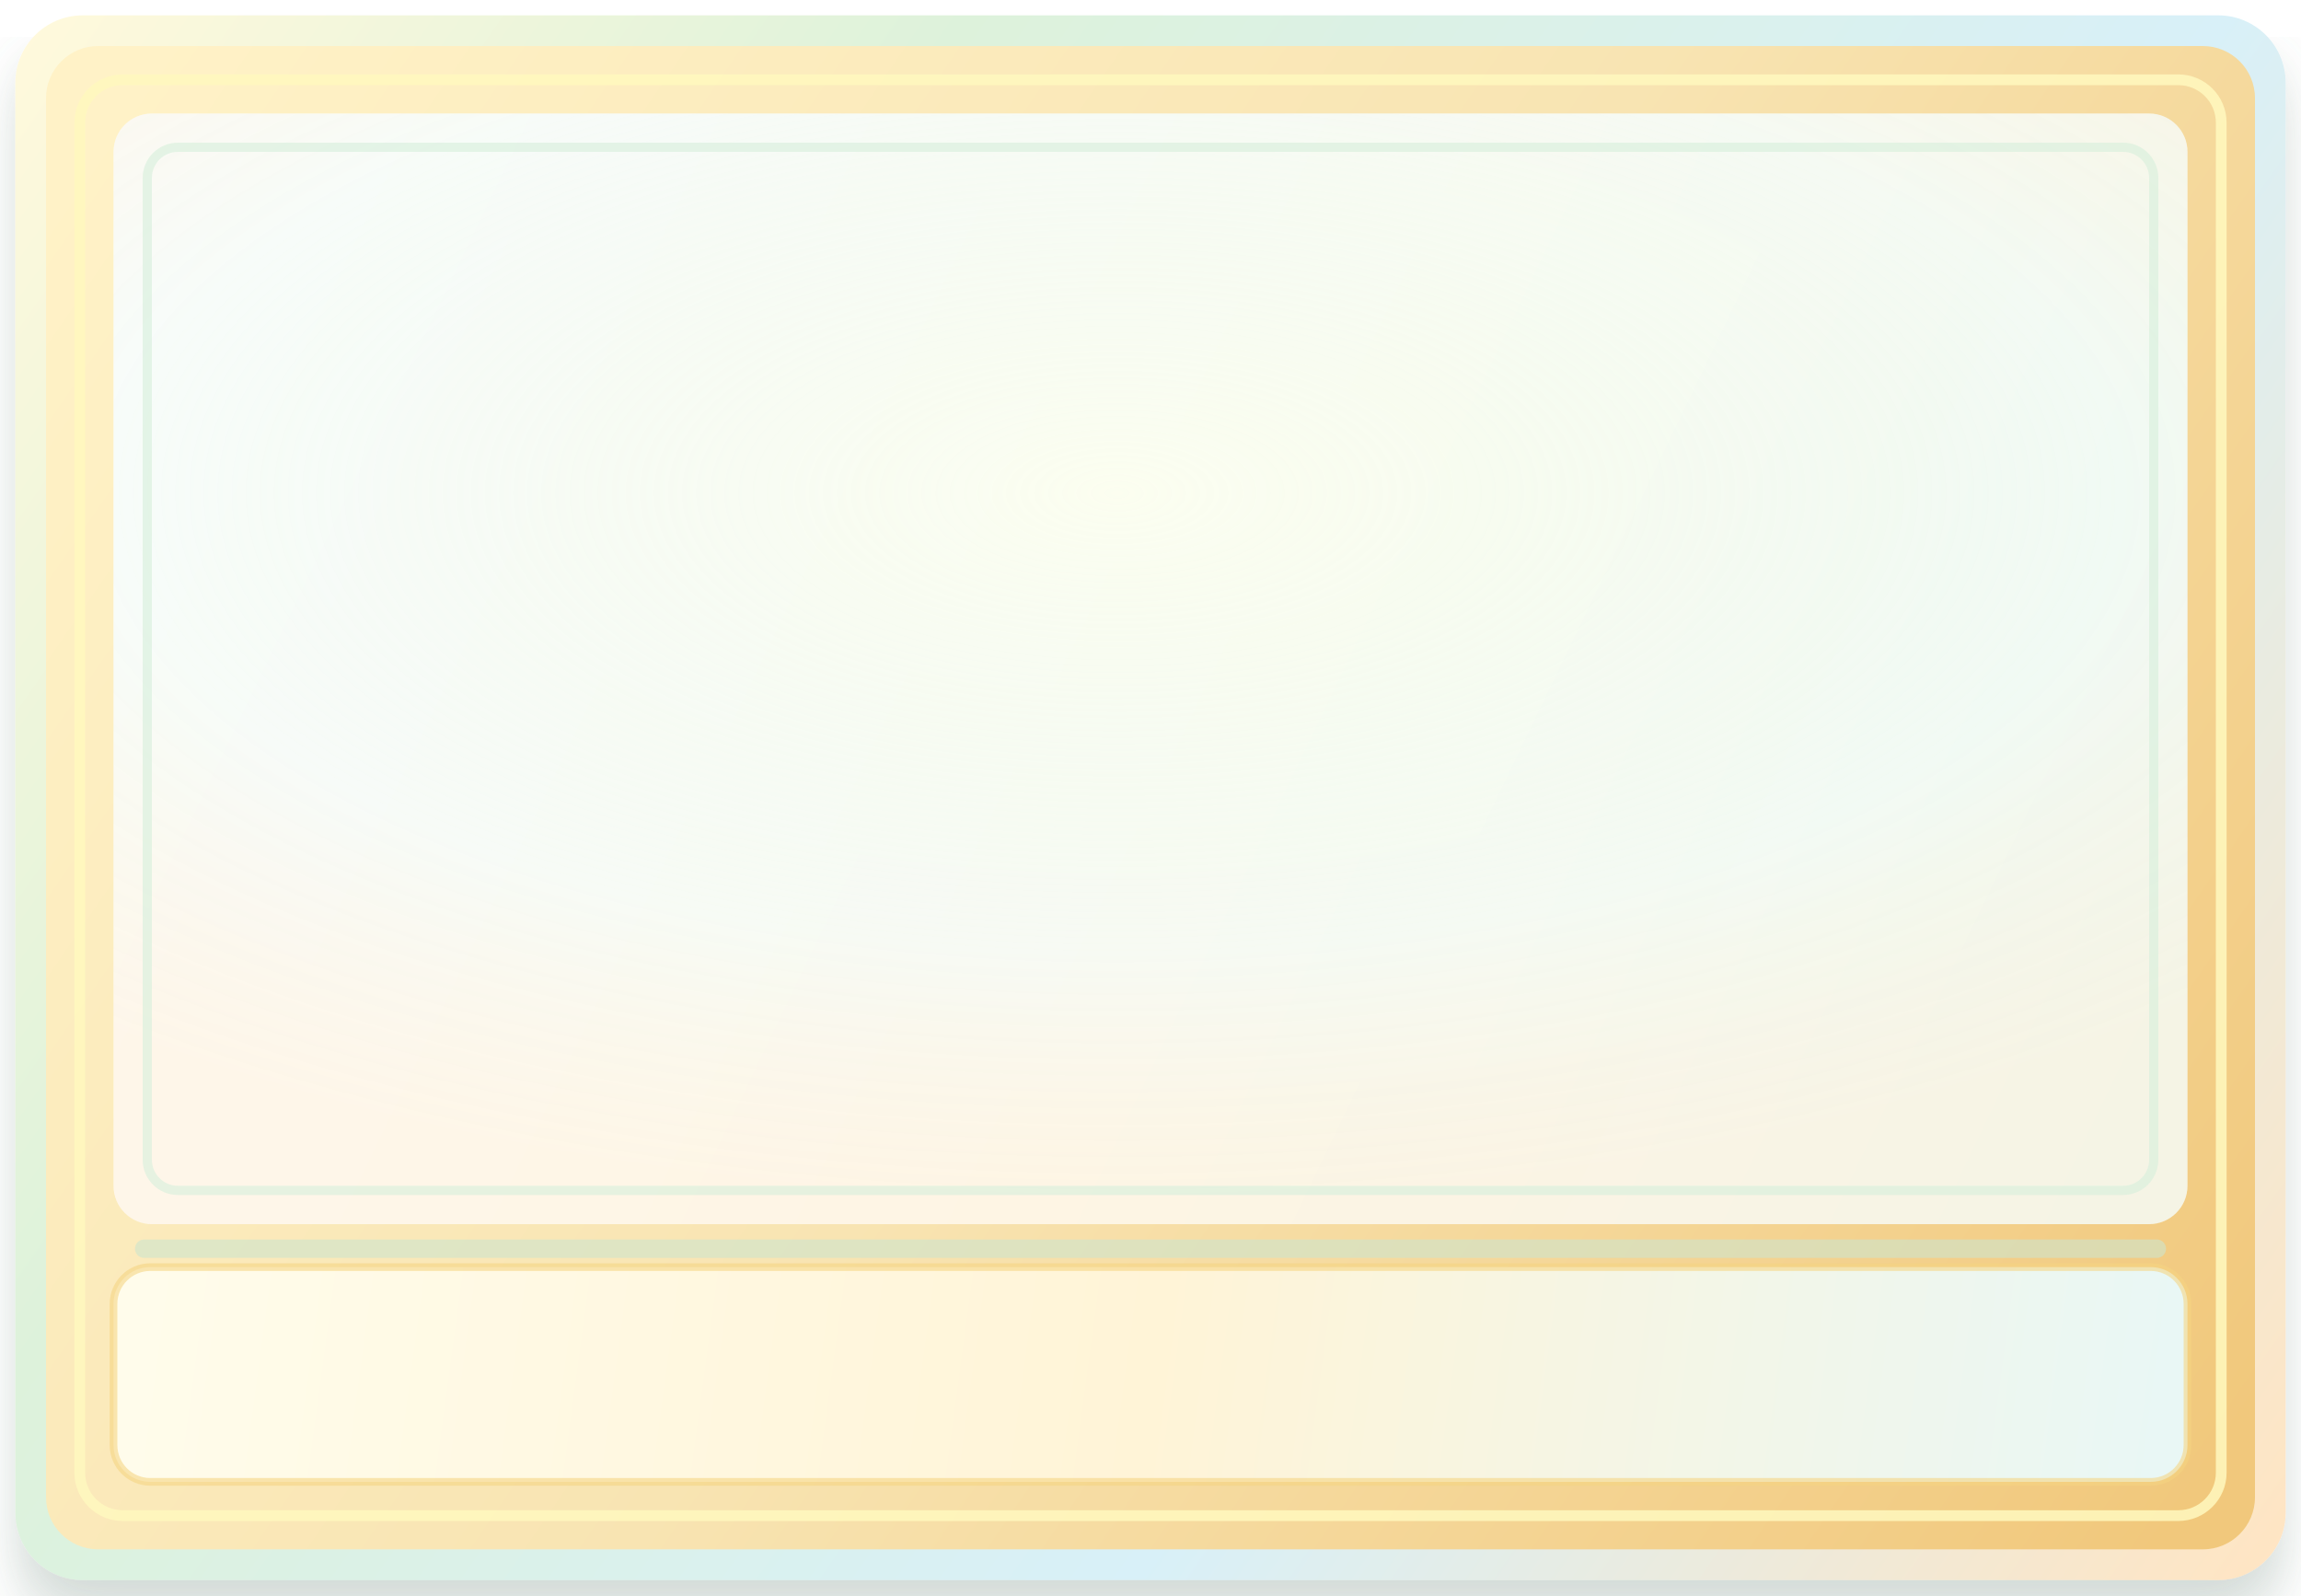
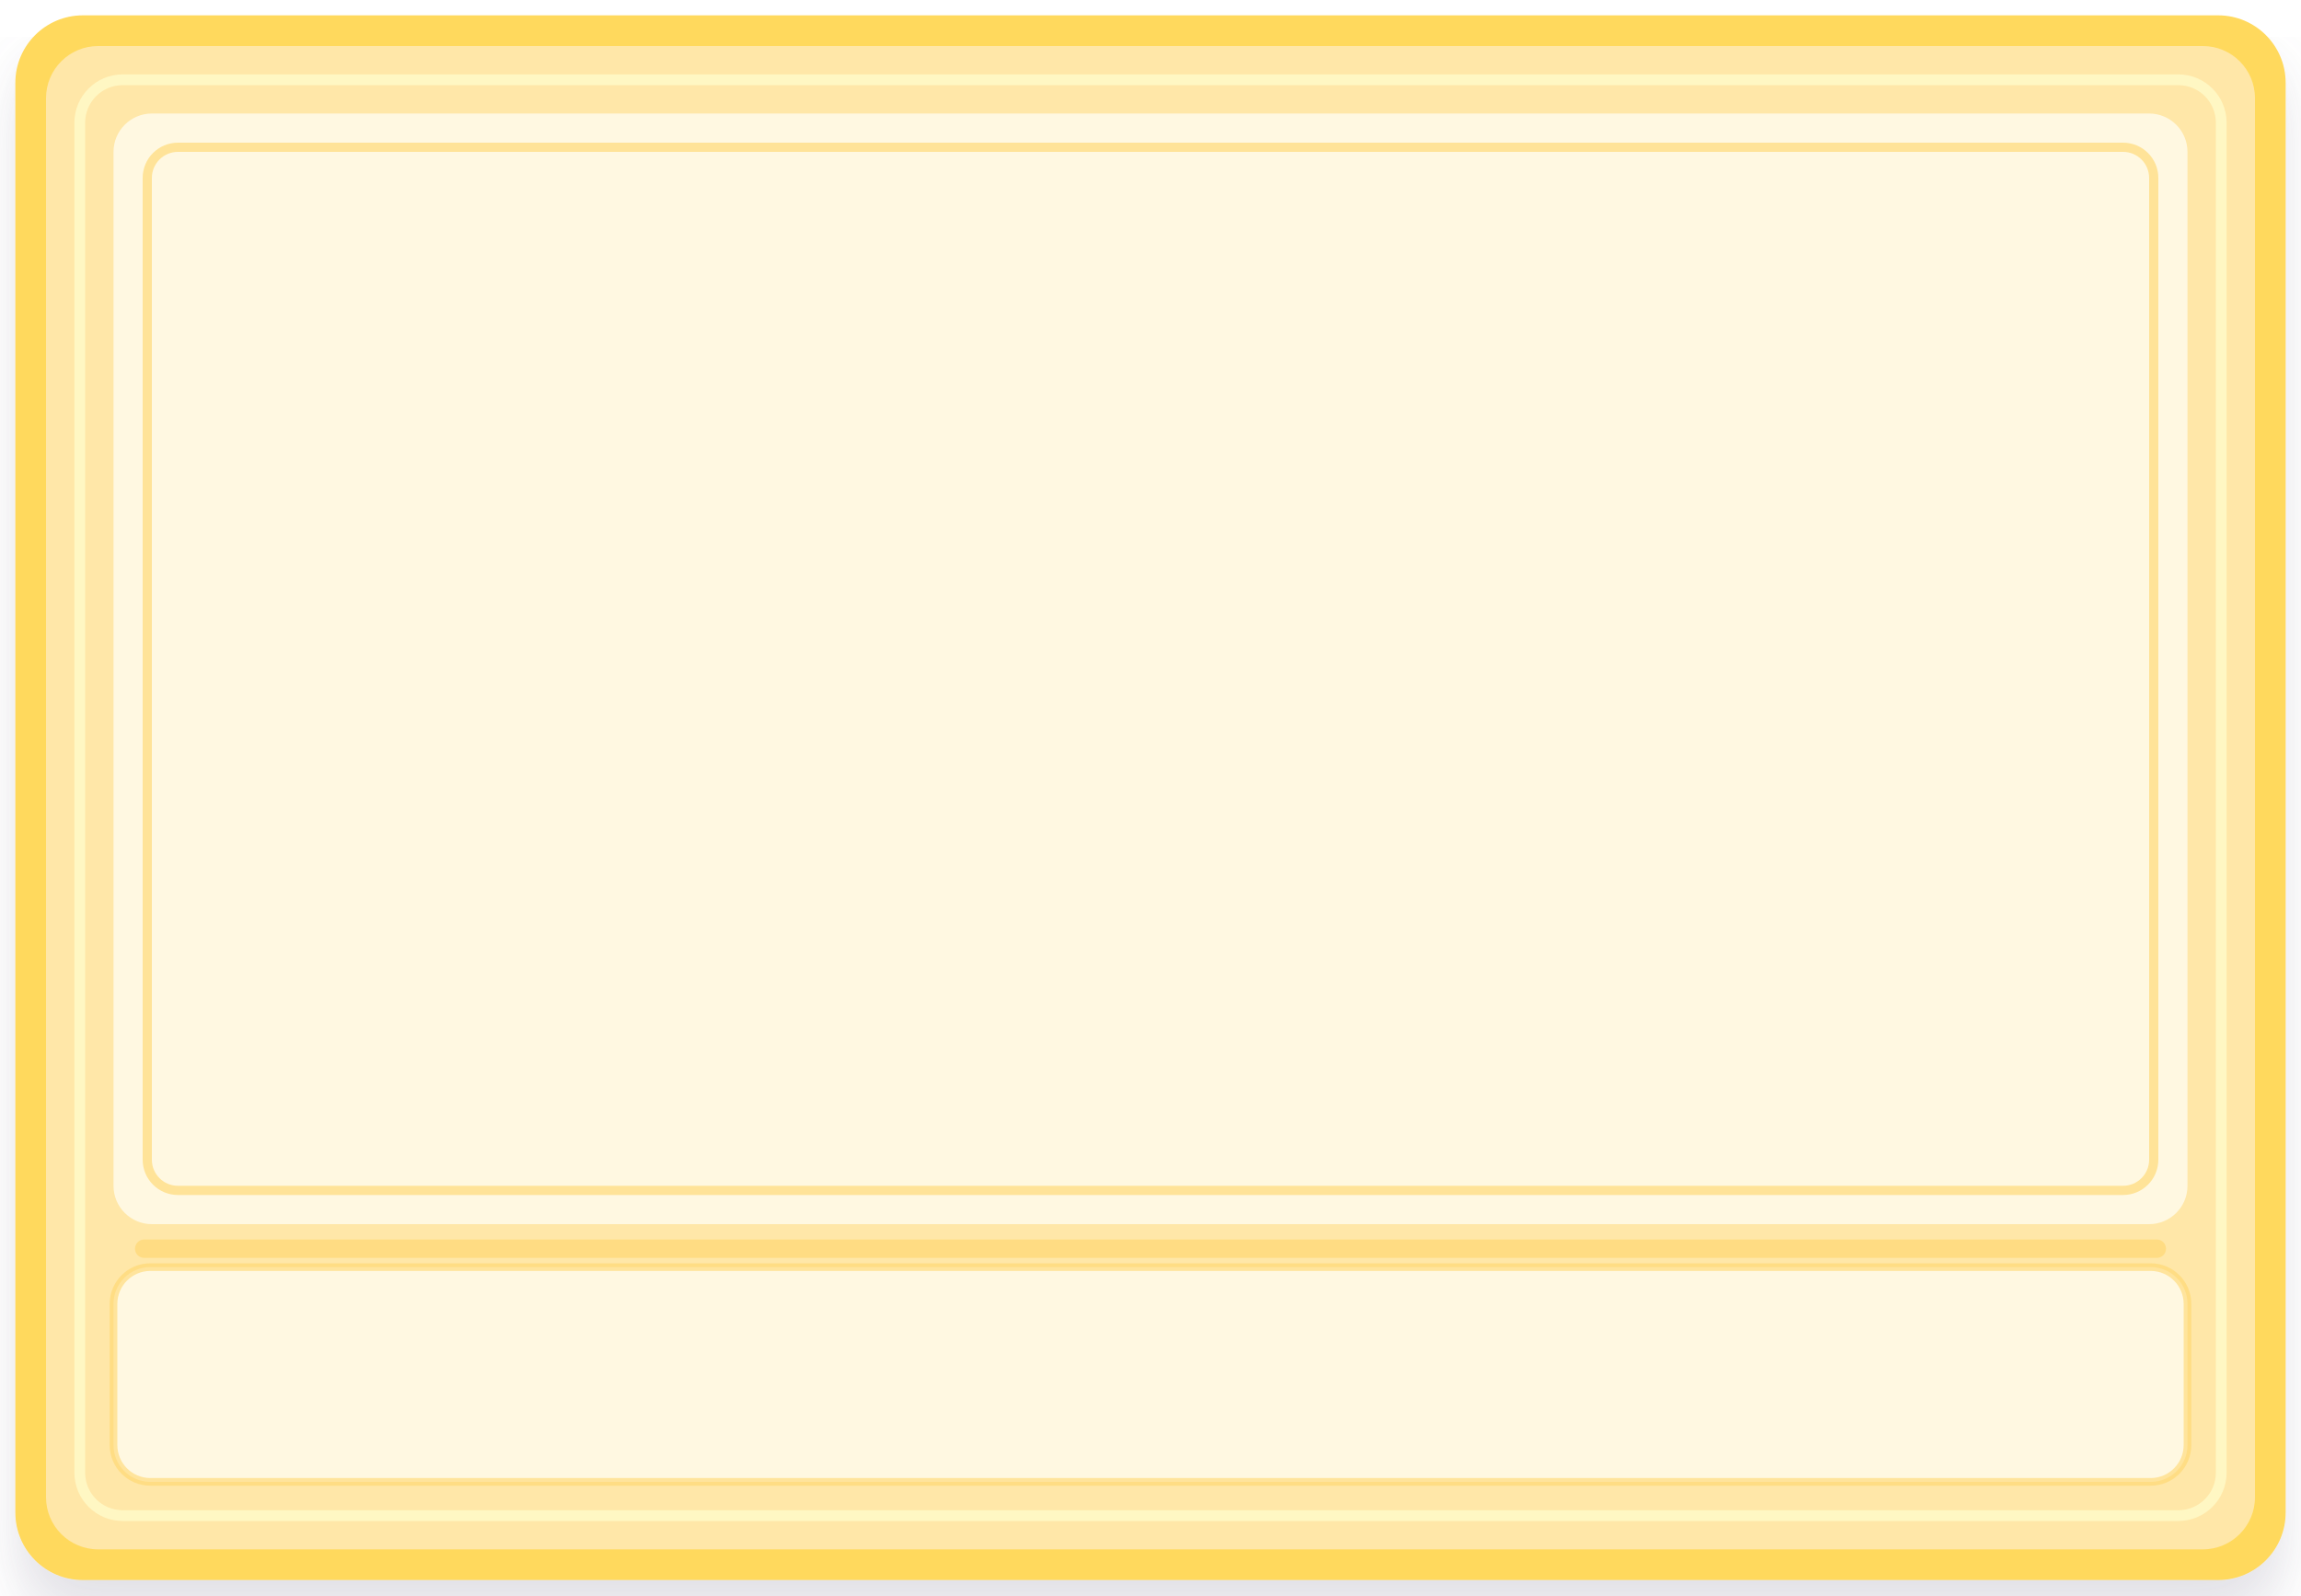
<svg xmlns="http://www.w3.org/2000/svg" width="1500" height="1040" viewBox="0 0 1500 1040" fill="none">
  <defs>
-     <linearGradient id="outerFrame" x1="24" y1="12" x2="1476" y2="1028" gradientUnits="userSpaceOnUse">
-       <stop stop-color="#FFF9DC" />
-       <stop offset="0.28" stop-color="#DDF2DB" />
-       <stop offset="0.66" stop-color="#D8F0F8" />
-       <stop offset="1" stop-color="#FFE5C3" />
-     </linearGradient>
-     <linearGradient id="innerFrame" x1="76" y1="56" x2="1424" y2="984" gradientUnits="userSpaceOnUse">
-       <stop stop-color="#FFF2C7" />
-       <stop offset="0.5" stop-color="#F8E4B2" />
-       <stop offset="1" stop-color="#F1C87C" />
-     </linearGradient>
-     <linearGradient id="imagePaper" x1="105" y1="112" x2="1398" y2="735" gradientUnits="userSpaceOnUse">
-       <stop stop-color="#FFFFFF" />
-       <stop offset="0.56" stop-color="#FFFDF6" />
-       <stop offset="1" stop-color="#F5FBF7" />
-     </linearGradient>
-     <linearGradient id="infoPaper" x1="95" y1="820" x2="1402" y2="996" gradientUnits="userSpaceOnUse">
-       <stop stop-color="#FFFCEB" />
-       <stop offset="0.5" stop-color="#FFF4D7" />
-       <stop offset="1" stop-color="#E9F7F5" />
-     </linearGradient>
-     <radialGradient id="softLight" cx="0" cy="0" r="1" gradientUnits="userSpaceOnUse" gradientTransform="translate(728 322) rotate(90) scale(460 1020)">
-       <stop stop-color="#F8FFE8" stop-opacity="0.48" />
-       <stop offset="0.65" stop-color="#D7F0E5" stop-opacity="0.2" />
-       <stop offset="1" stop-color="#F7C77A" stop-opacity="0.14" />
-     </radialGradient>
    <filter id="shadow" x="-35" y="-30" width="1570" height="1105" filterUnits="userSpaceOnUse" color-interpolation-filters="sRGB">
-       <feDropShadow dx="0" dy="24" stdDeviation="18" flood-color="#617B6B" flood-opacity="0.28" />
+       <feDropShadow dx="0" dy="24" stdDeviation="18" flood-color="#7B7690" flood-opacity="0.22" />
    </filter>
  </defs>
  <g filter="url(#shadow)">
-     <rect x="10" y="10" width="1480" height="1020" rx="44" fill="url(#outerFrame)" />
-     <rect x="30" y="30" width="1440" height="980" rx="34" fill="url(#innerFrame)" />
-     <rect x="52" y="52" width="1396" height="936" rx="28" stroke="#FFF8BE" stroke-opacity="0.86" stroke-width="7" />
-     <rect x="74" y="74" width="1352" height="724" rx="25" fill="url(#imagePaper)" />
-     <rect x="74" y="74" width="1352" height="724" rx="25" fill="url(#softLight)" />
-     <rect x="96" y="96" width="1308" height="680" rx="20" stroke="#D6EEDB" stroke-opacity="0.62" stroke-width="6" />
-     <rect x="74" y="826" width="1352" height="140" rx="24" fill="url(#infoPaper)" />
-     <rect x="74" y="826" width="1352" height="140" rx="24" stroke="#F4D481" stroke-opacity="0.58" stroke-width="5" />
-     <path d="M94 814H1406" stroke="#CDE4CD" stroke-opacity="0.6" stroke-width="12" stroke-linecap="round" />
+     <rect x="10" y="10" width="1480" height="1020" rx="44" fill="#FFD95D" />
+     <rect x="30" y="30" width="1440" height="980" rx="34" fill="#FFE7A8" />
+     <rect x="52" y="52" width="1396" height="936" rx="28" stroke="#FFF8C6" stroke-opacity="0.92" stroke-width="7" />
+     <rect x="74" y="74" width="1352" height="724" rx="25" fill="#FFF8E1" />
+     <rect x="96" y="96" width="1308" height="680" rx="20" stroke="#FFD66B" stroke-opacity="0.62" stroke-width="6" />
+     <rect x="74" y="826" width="1352" height="140" rx="24" fill="#FFF8E1" />
+     <rect x="74" y="826" width="1352" height="140" rx="24" stroke="#FFD66B" stroke-opacity="0.58" stroke-width="5" />
+     <path d="M94 814H1406" stroke="#FFD66B" stroke-opacity="0.6" stroke-width="12" stroke-linecap="round" />
  </g>
</svg>
